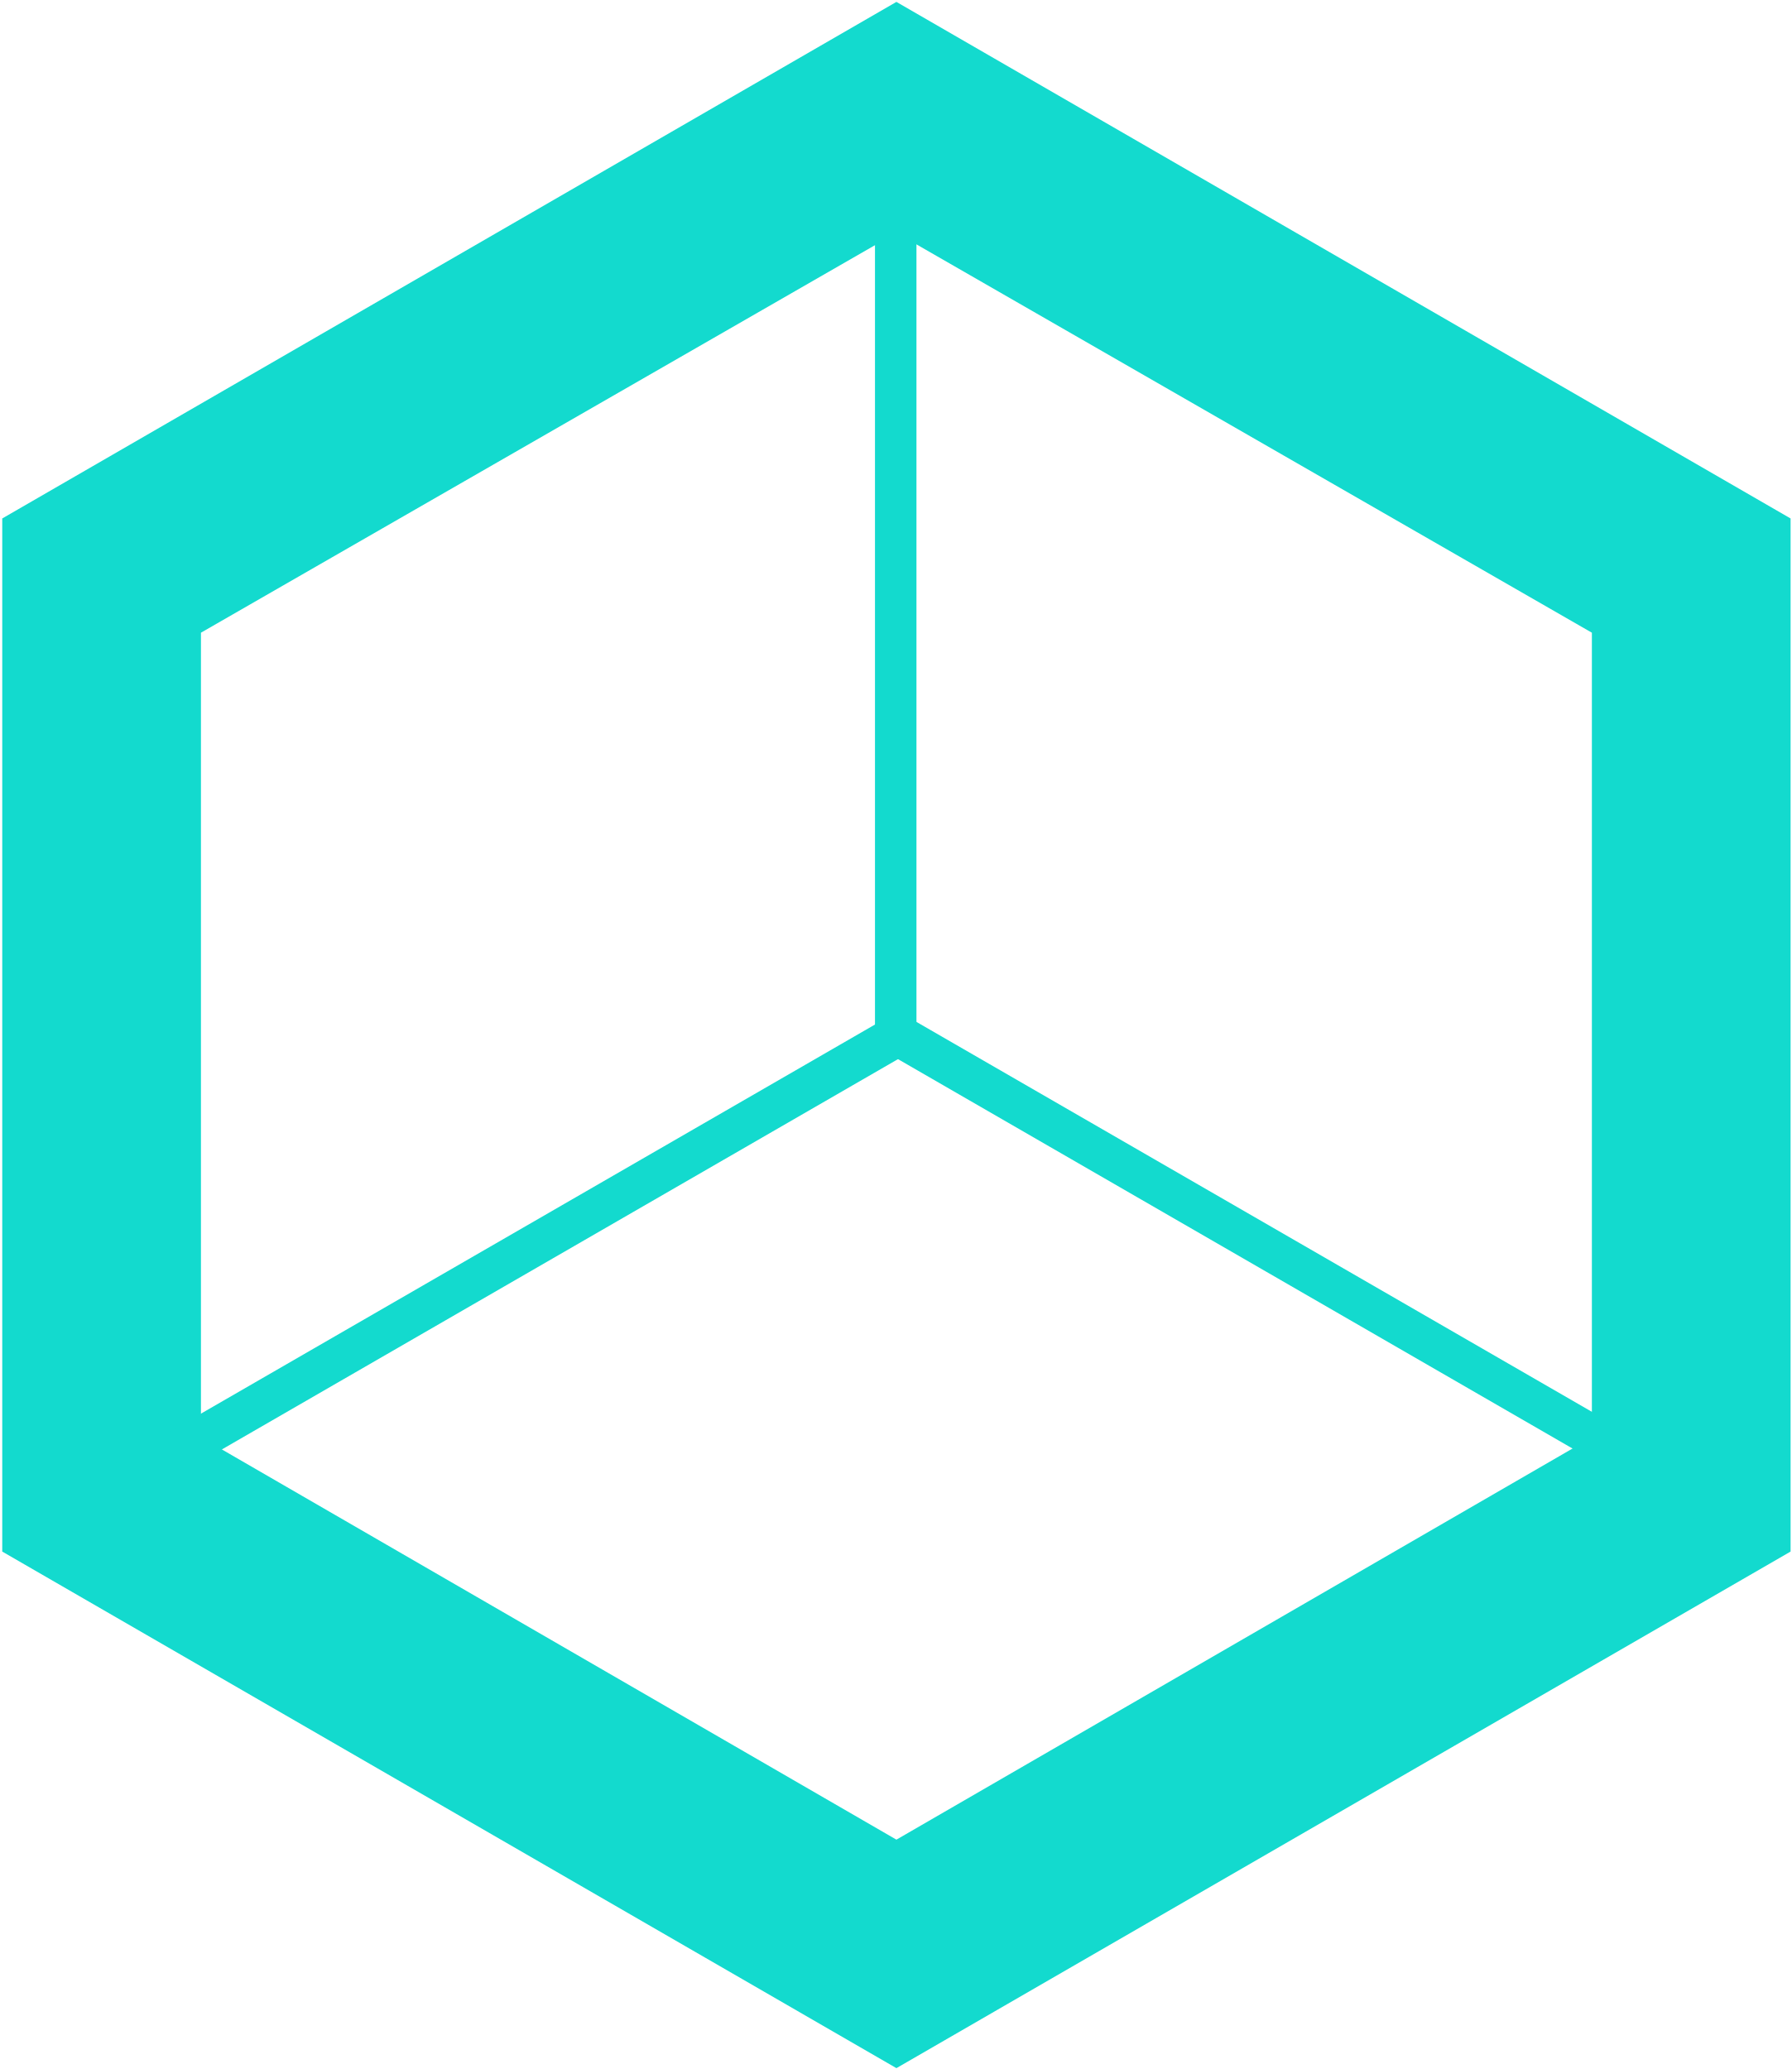
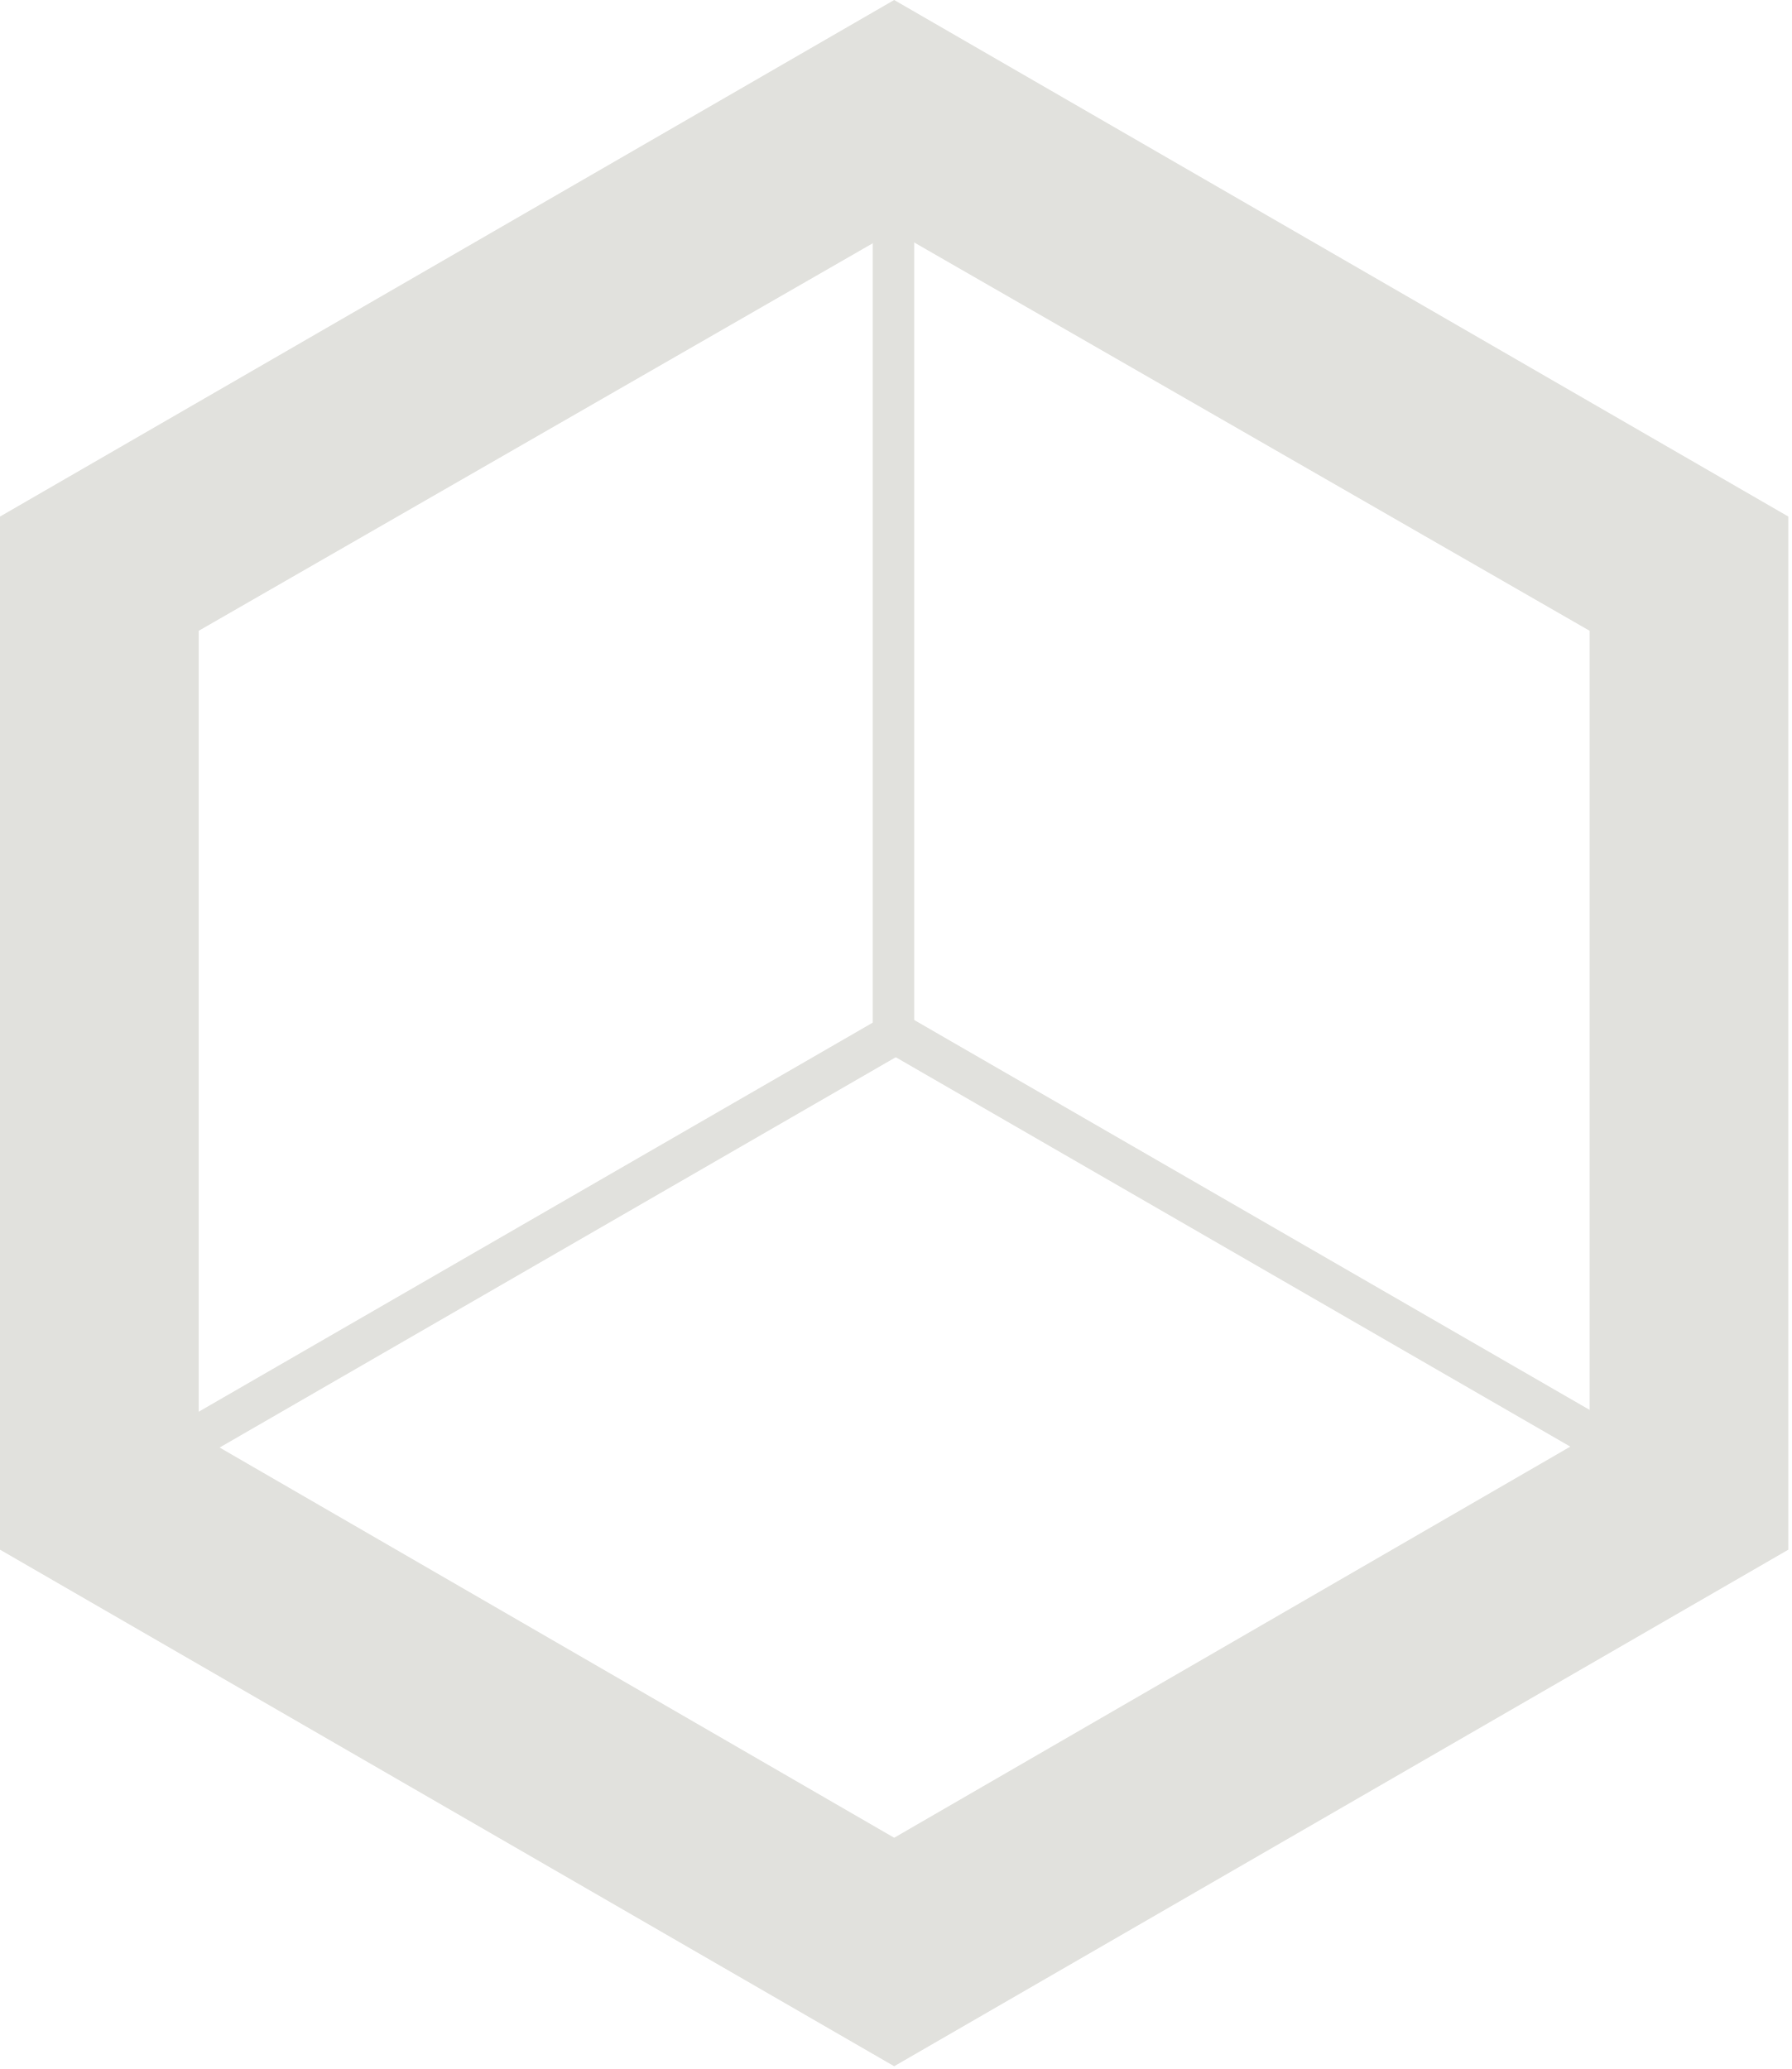
<svg xmlns="http://www.w3.org/2000/svg" width="432" height="499" viewBox="0 0 432 499" fill="none">
-   <path d="M431.792 374.208L216.167 498.792L0.542 374.208L0.542 125.042L216.167 0.458L431.792 125.042V374.208ZM383.875 346.656V152.594L216.167 56.161L48.458 152.594L48.458 346.656L216.167 443.687L383.875 346.656Z" fill="#13DACE" />
-   <line x1="216" y1="249" x2="216" y2="4" stroke="#13DACE" stroke-width="10" />
-   <line x1="3.5" y1="372.67" x2="220.006" y2="247.67" stroke="#13DACE" stroke-width="10" />
-   <line x1="429.006" y1="372.33" x2="212.5" y2="247.33" stroke="#13DACE" stroke-width="10" />
+   <path d="M431.25 373.75L215.625 498.333L0 373.75L0 124.583L215.625 -6.13531e-06L431.25 124.583V373.75ZM383.333 346.198V152.135L215.625 55.703L47.917 152.135L47.917 346.198L215.625 443.229L383.333 346.198Z" fill="#E1E1DD" />
+   <line x1="215.458" y1="248.542" x2="215.458" y2="3.542" stroke="#E1E1DD" stroke-width="10" />
+   <line x1="2.958" y1="372.211" x2="219.465" y2="247.211" stroke="#E1E1DD" stroke-width="10" />
+   <line x1="428.465" y1="371.872" x2="211.958" y2="246.872" stroke="#E1E1DD" stroke-width="10" />
</svg>
